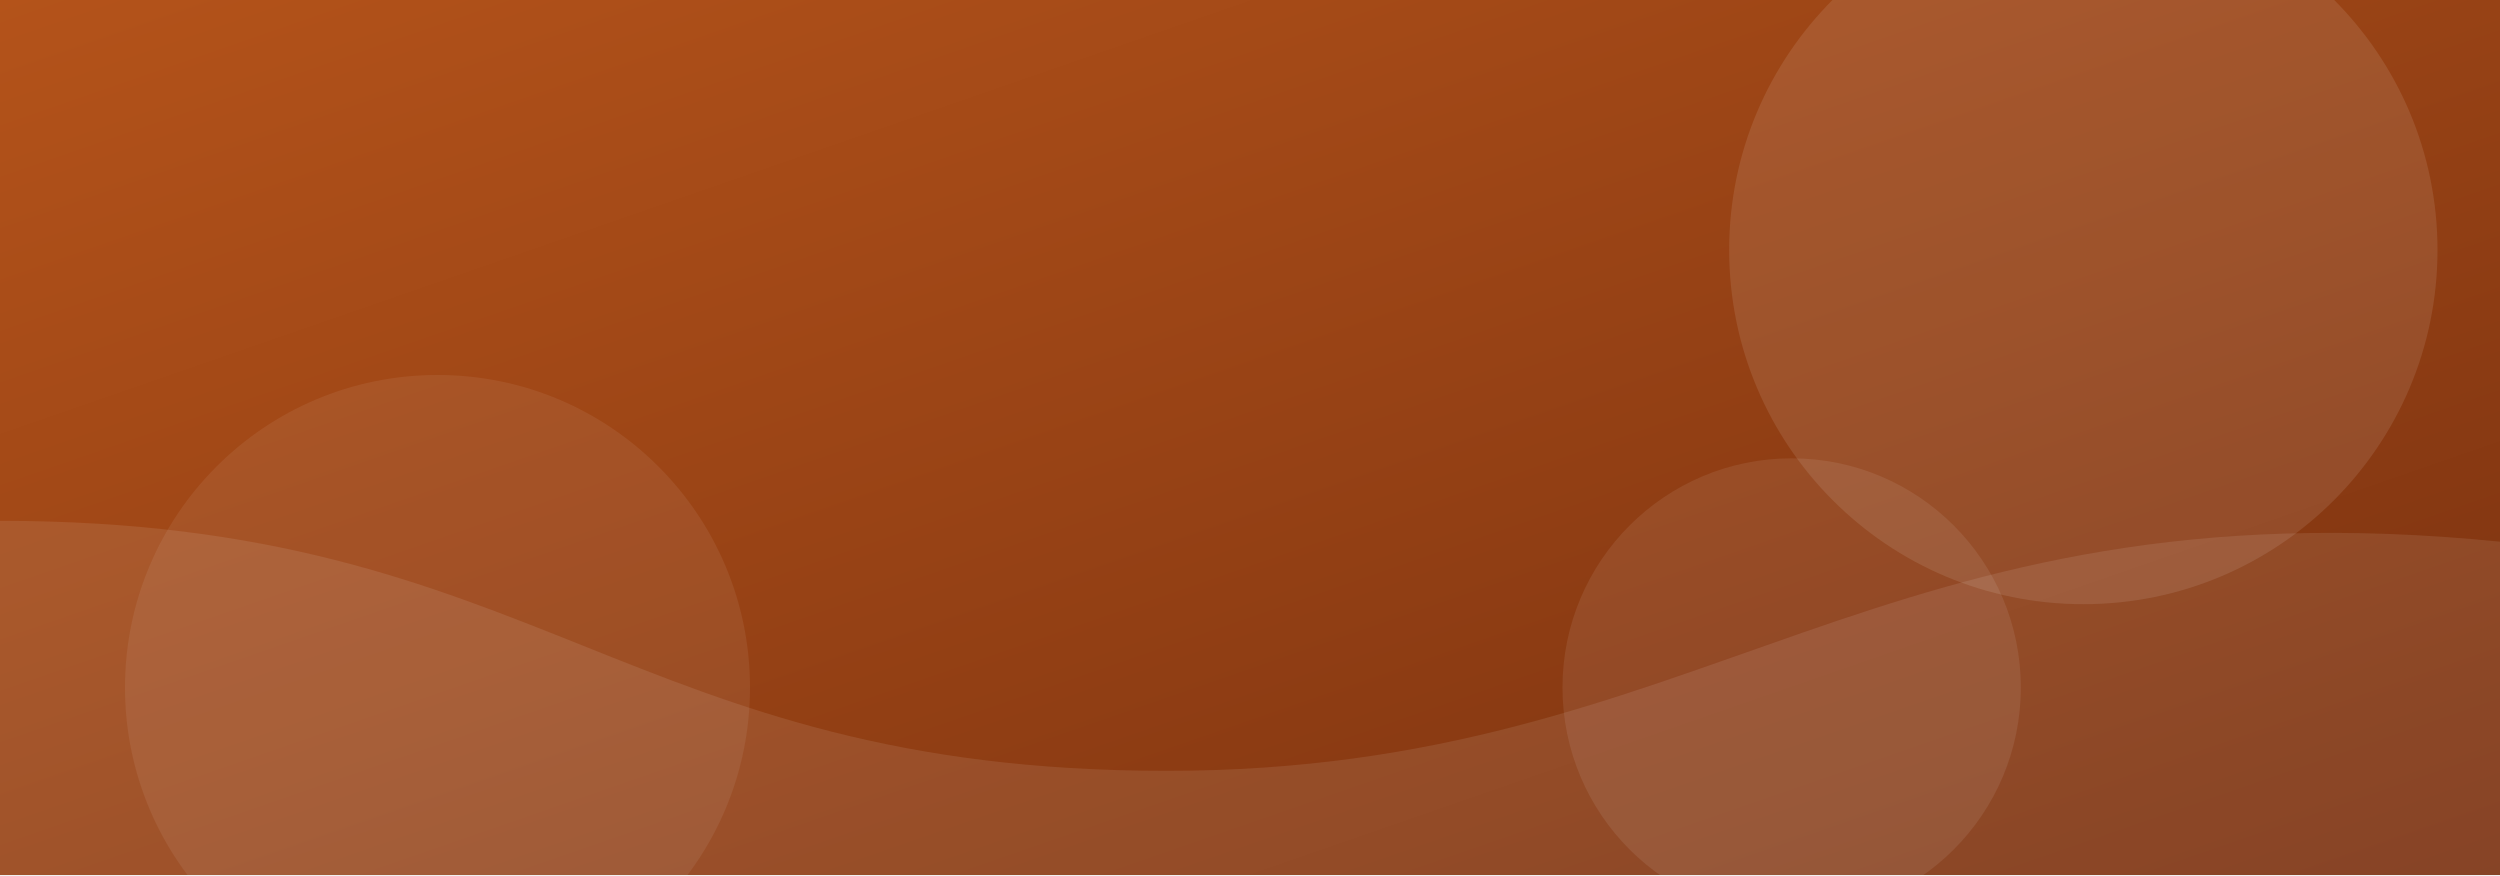
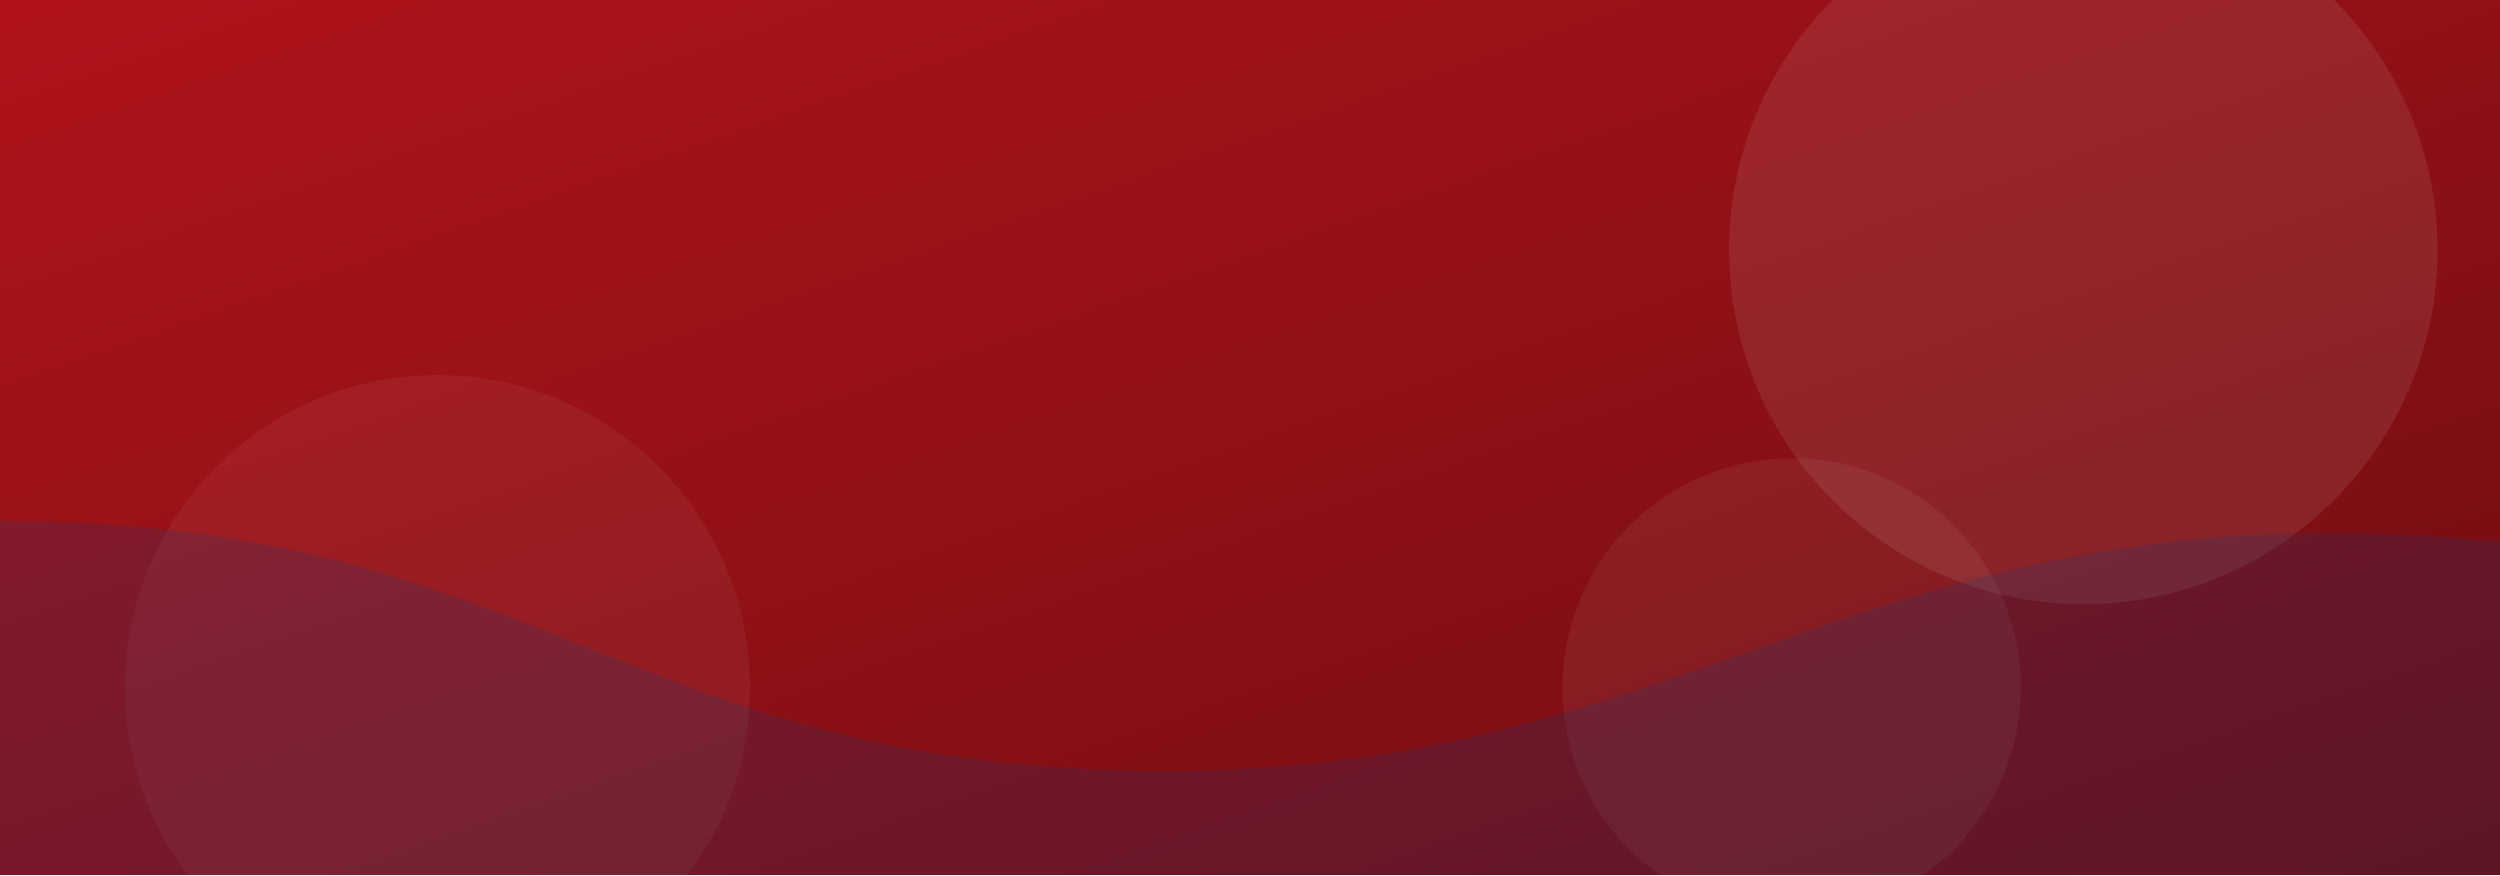
<svg xmlns="http://www.w3.org/2000/svg" viewBox="0 0 1200 420" width="1200" height="420" preserveAspectRatio="xMidYMid slice" role="presentation">
  <defs>
    <linearGradient id="bgb" x1="0" y1="0" x2="1" y2="1">
-       <stop offset="0" stop-color="#b4531a" />
-       <stop offset="1" stop-color="#7a3110" />
+       <stop offset="0" stop-color="#c8161d" />
+       <stop offset="1" stop-color="#7d0f14" />
    </linearGradient>
  </defs>
  <rect width="1200" height="420" fill="url(#bgb)" />
  <circle cx="1000" cy="120" r="170" fill="#ffffff" opacity=".10" />
-   <circle cx="860" cy="330" r="110" fill="#ffffff" opacity=".08" />
-   <circle cx="210" cy="330" r="150" fill="#ffffff" opacity=".07" />
-   <path d="M0 420V250c260 0 300 120 560 120s340-140 640-110v160z" fill="#ffffff" opacity=".09" />
+   <circle cx="860" cy="330" r="110" fill="#ffffff" opacity=".07" />
+   <circle cx="210" cy="330" r="150" fill="#ffffff" opacity=".06" />
+   <path d="M0 420V250c260 0 300 120 560 120s340-140 640-110v160z" fill="#23397e" opacity=".22" />
+   <rect width="1200" height="420" fill="#000000" opacity=".12" />
</svg>
